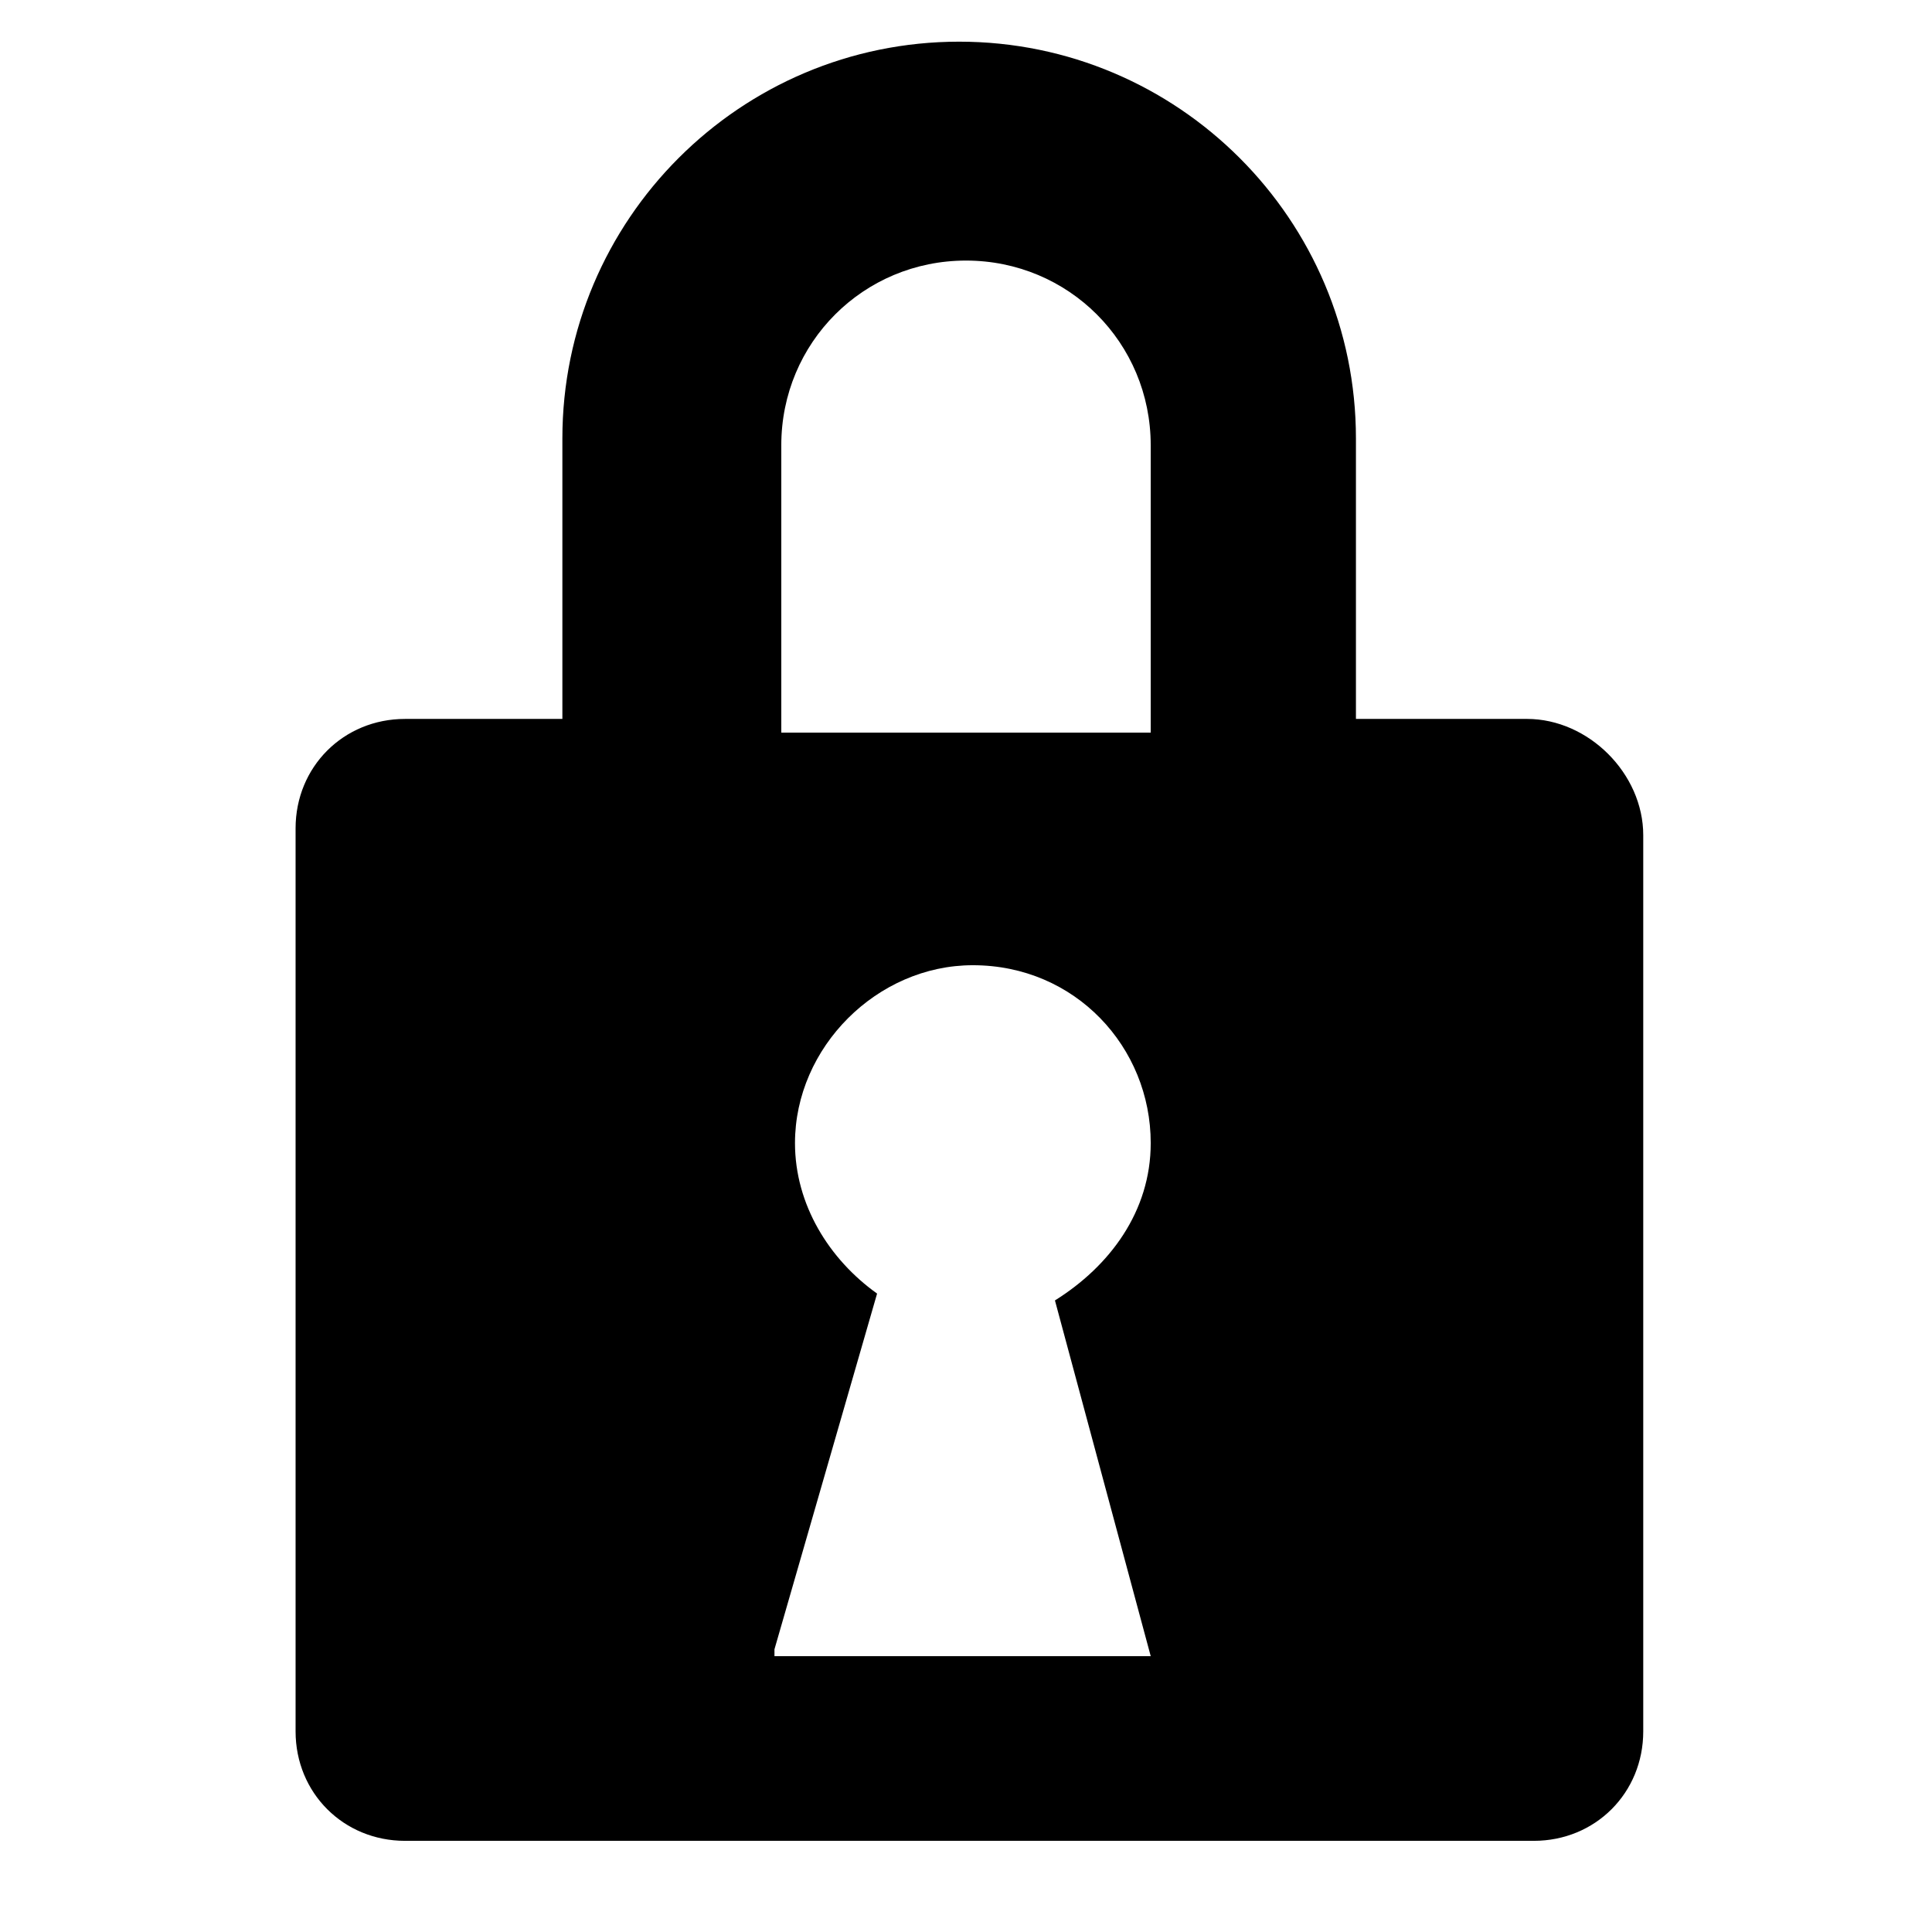
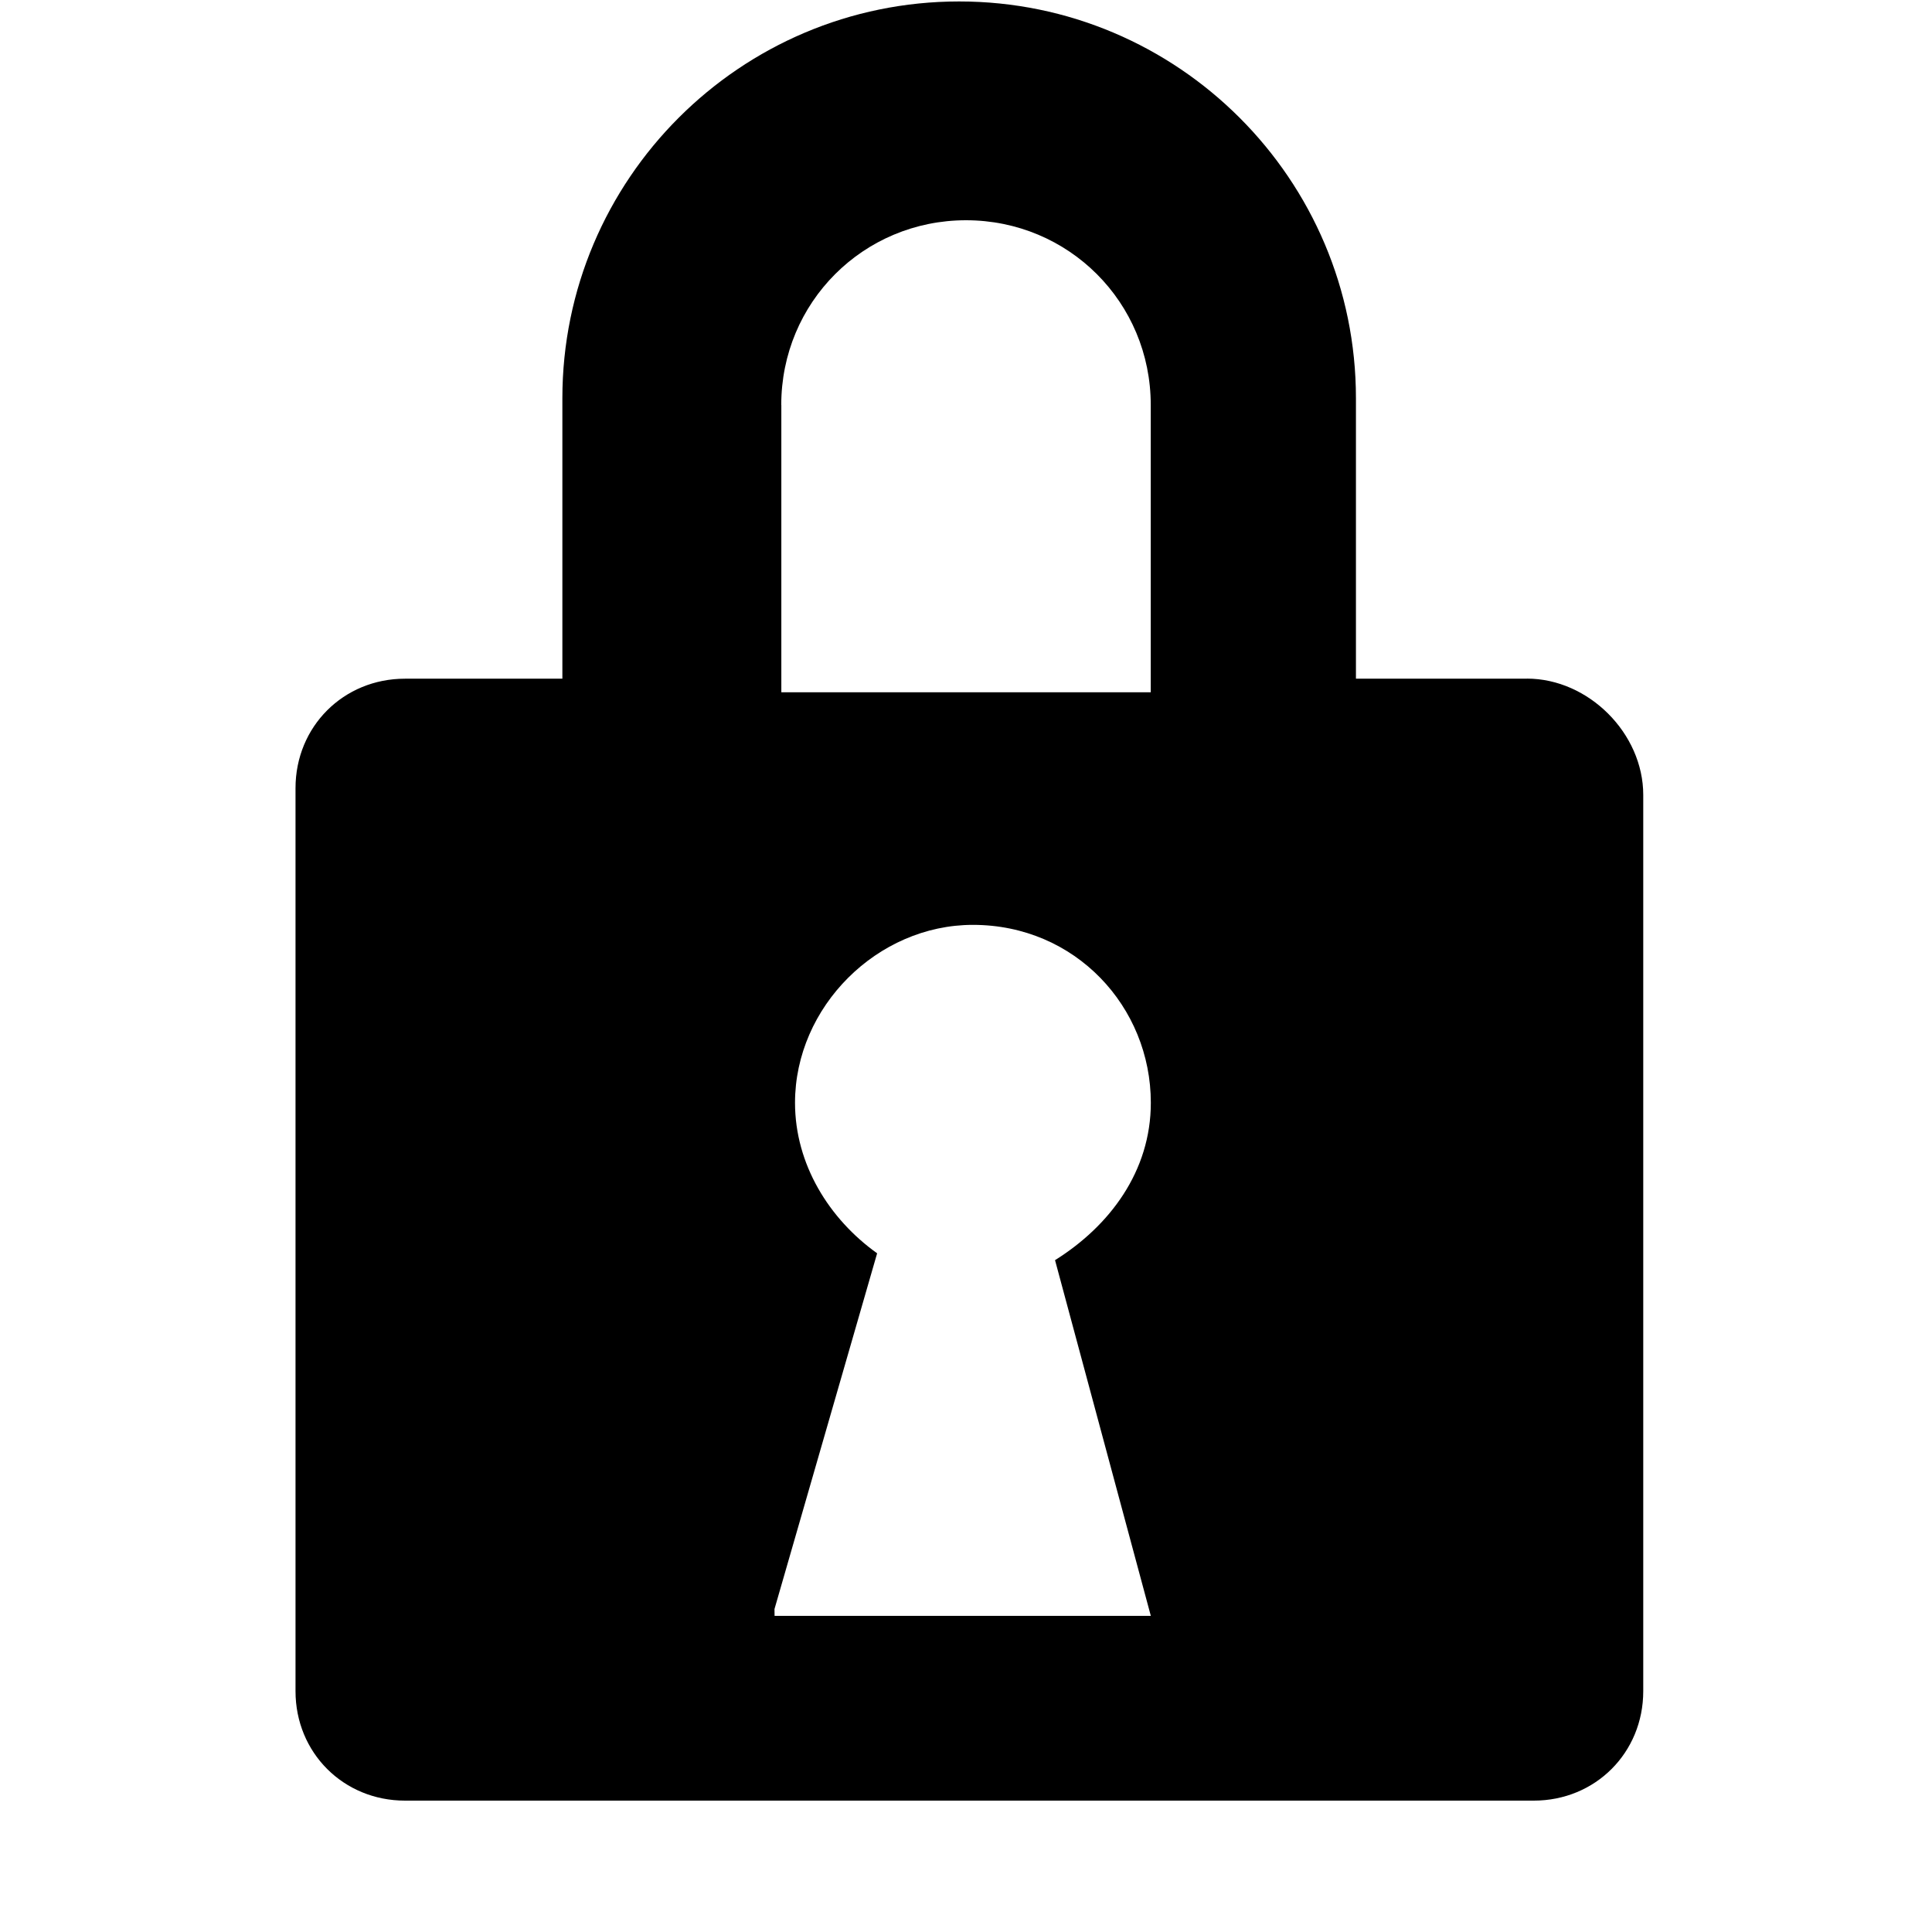
- <svg xmlns="http://www.w3.org/2000/svg" viewBox="0 0 1024 1024">
-   <path d="M809.323 381.048h-90.647V232.39c0-116.029-94.274-210.303-210.303-210.303S298.07 116.361 298.07 232.39v148.658h-83.393c-32.636 0-58.011 25.382-58.011 58.011v478.61c0 32.636 25.382 58.011 58.011 58.011h598.266c32.636 0 58.011-25.382 58.011-58.011v-474.99c0-32.636-29.009-61.638-61.638-61.638zM414.099 236.01c0-54.391 43.51-97.901 97.901-97.901s97.901 43.51 97.901 97.901v152.285H414.106V236.01zm-3.62 638.156l54.391-188.541c-25.382-18.128-43.51-47.137-43.51-79.766 0-50.764 43.51-94.274 94.274-94.274 54.391 0 94.274 43.51 94.274 94.274 0 36.256-21.755 65.265-50.764 83.393l50.764 188.541H410.486z" />
+ <svg xmlns="http://www.w3.org/2000/svg" version="1.1" width="24" height="24" viewBox="0 0 24 24">
+   <path d="M18.969 8.431h-2.125v-3.484c0-2.719-2.21-4.929-4.929-4.929s-4.929 2.21-4.929 4.929v3.484h-1.955c-0.765 0-1.36 0.595-1.36 1.36v11.217c0 0.765 0.595 1.36 1.36 1.36h14.022c0.765 0 1.36-0.595 1.36-1.36v0-11.133c0-0.765-0.68-1.445-1.445-1.445zM9.705 5.031c0-1.275 1.020-2.295 2.295-2.295s2.295 1.020 2.295 2.295v3.569h-4.589v-3.569zM9.621 19.988l1.275-4.419c-0.595-0.425-1.020-1.105-1.020-1.87 0-1.19 1.020-2.21 2.21-2.21 1.275 0 2.21 1.020 2.21 2.21 0 0.85-0.51 1.53-1.19 1.955l1.19 4.419h-4.674z" />
</svg>
